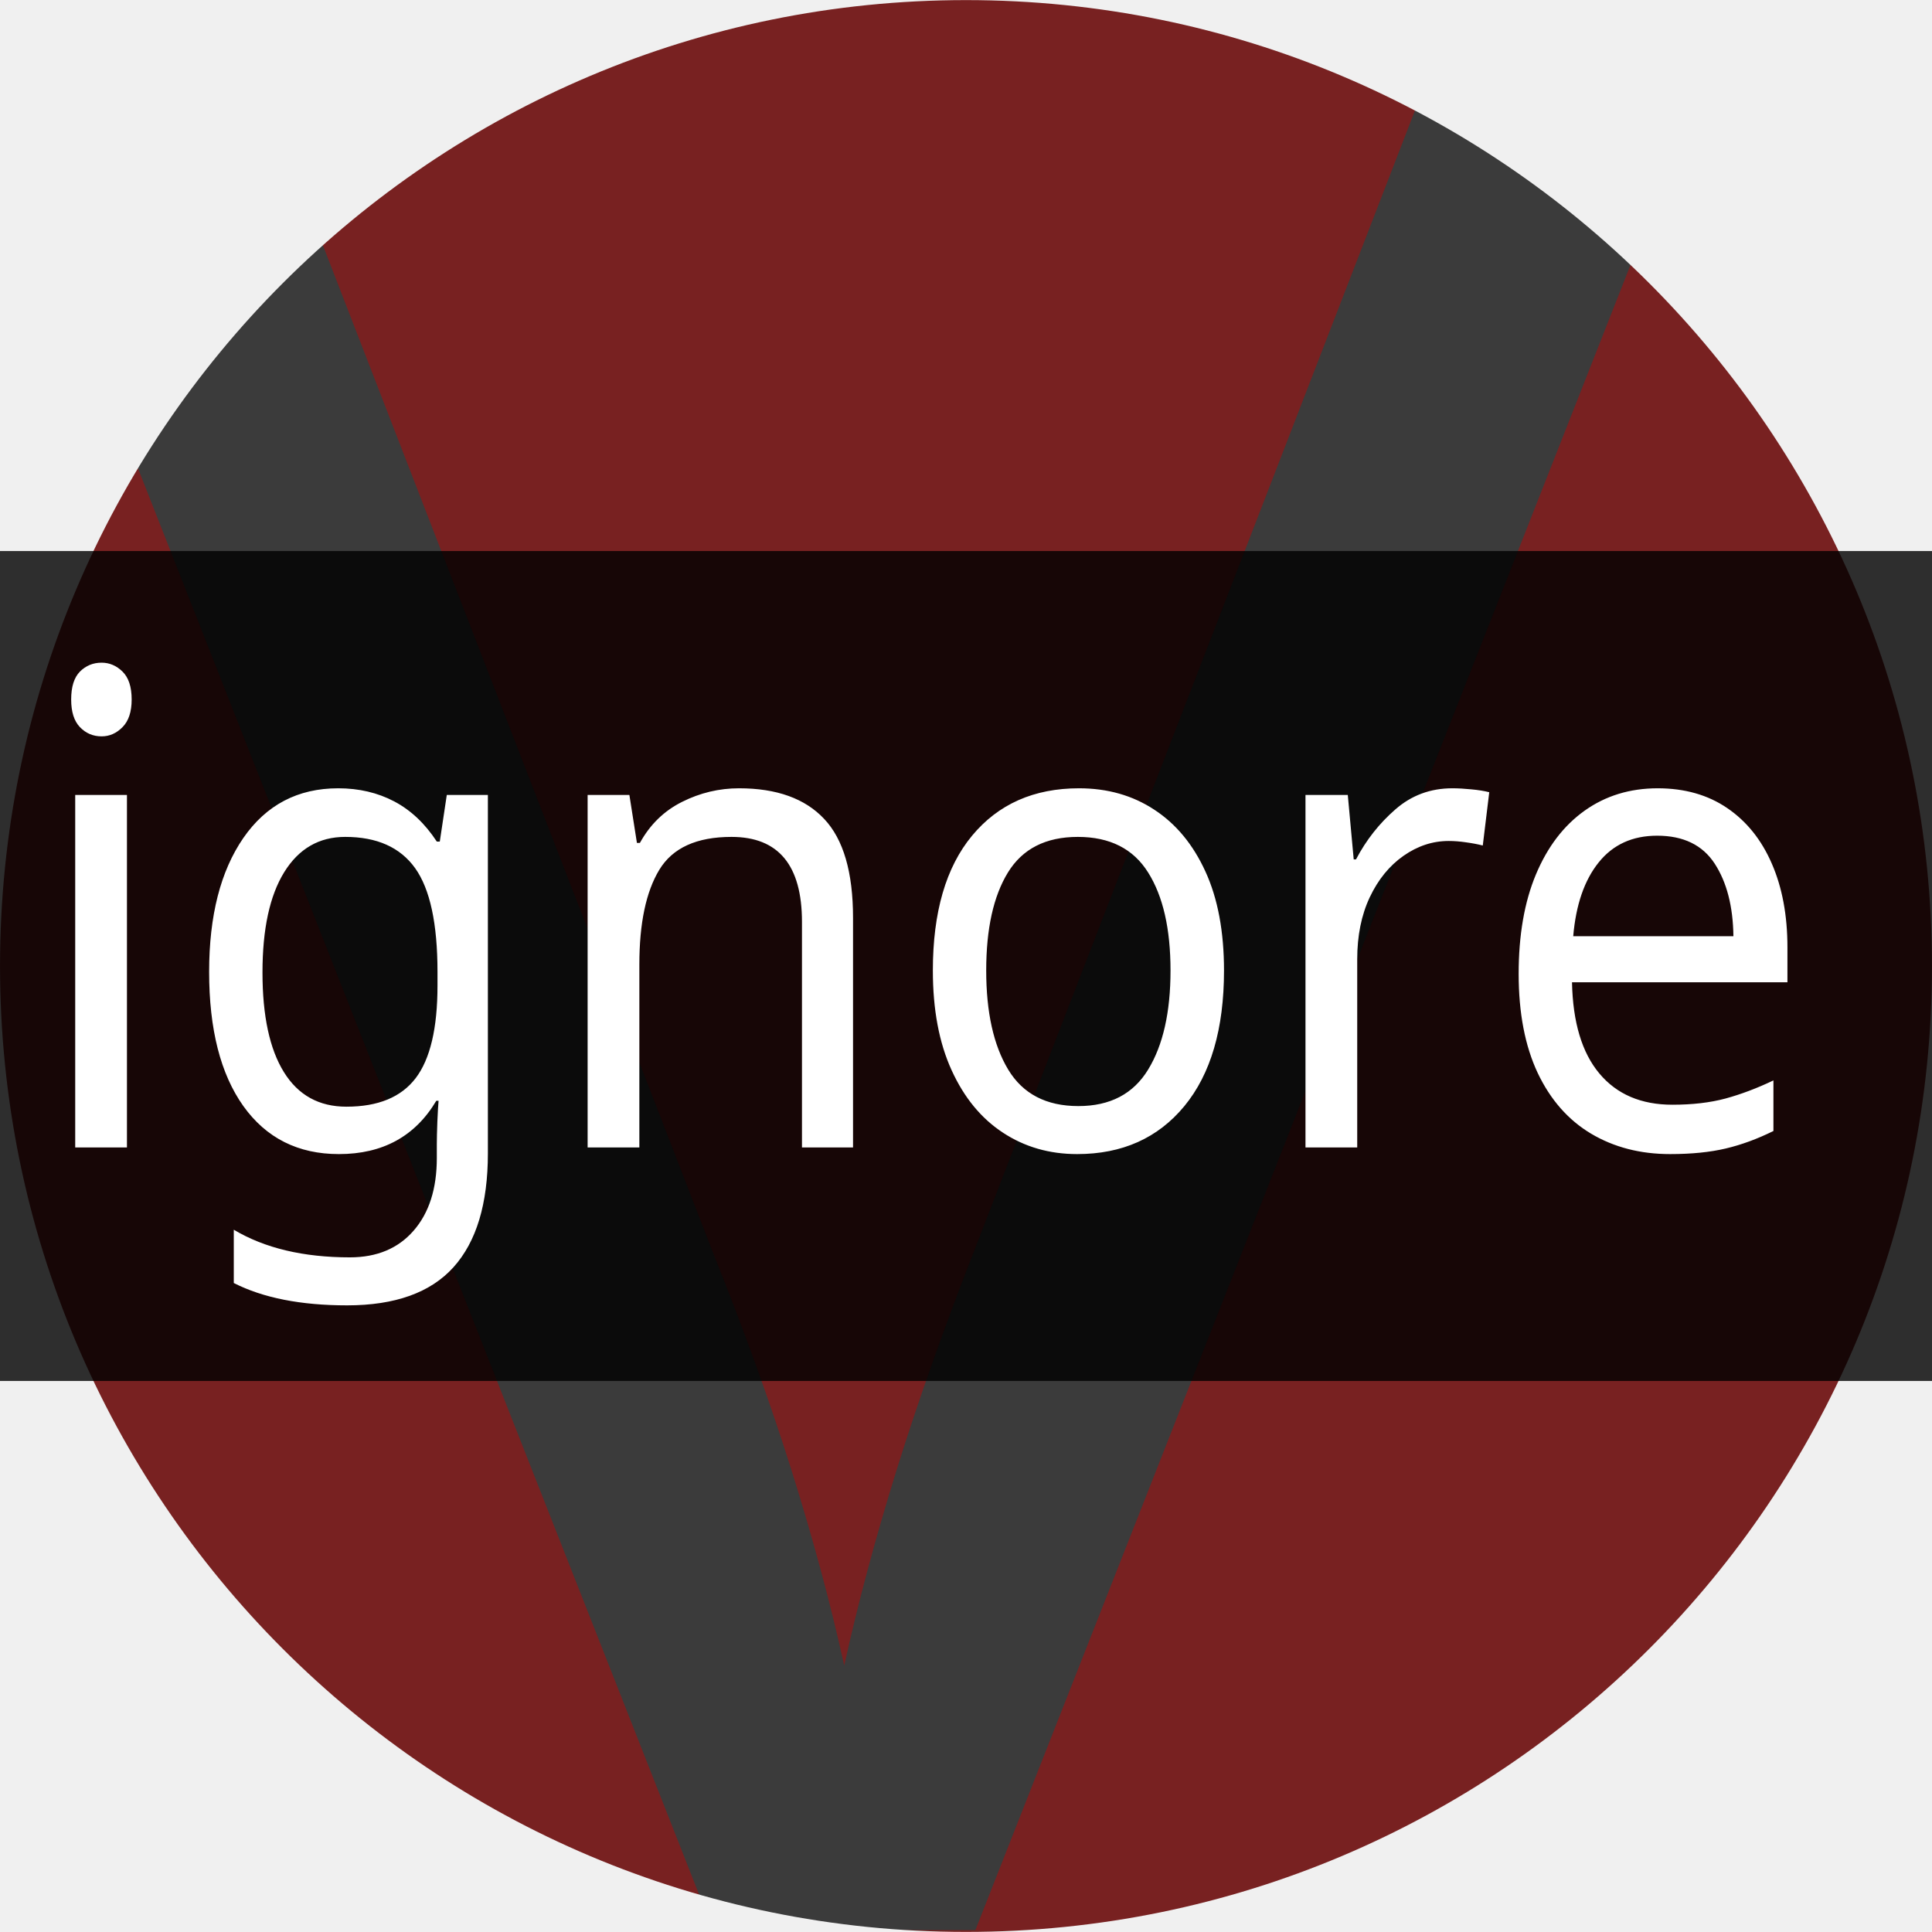
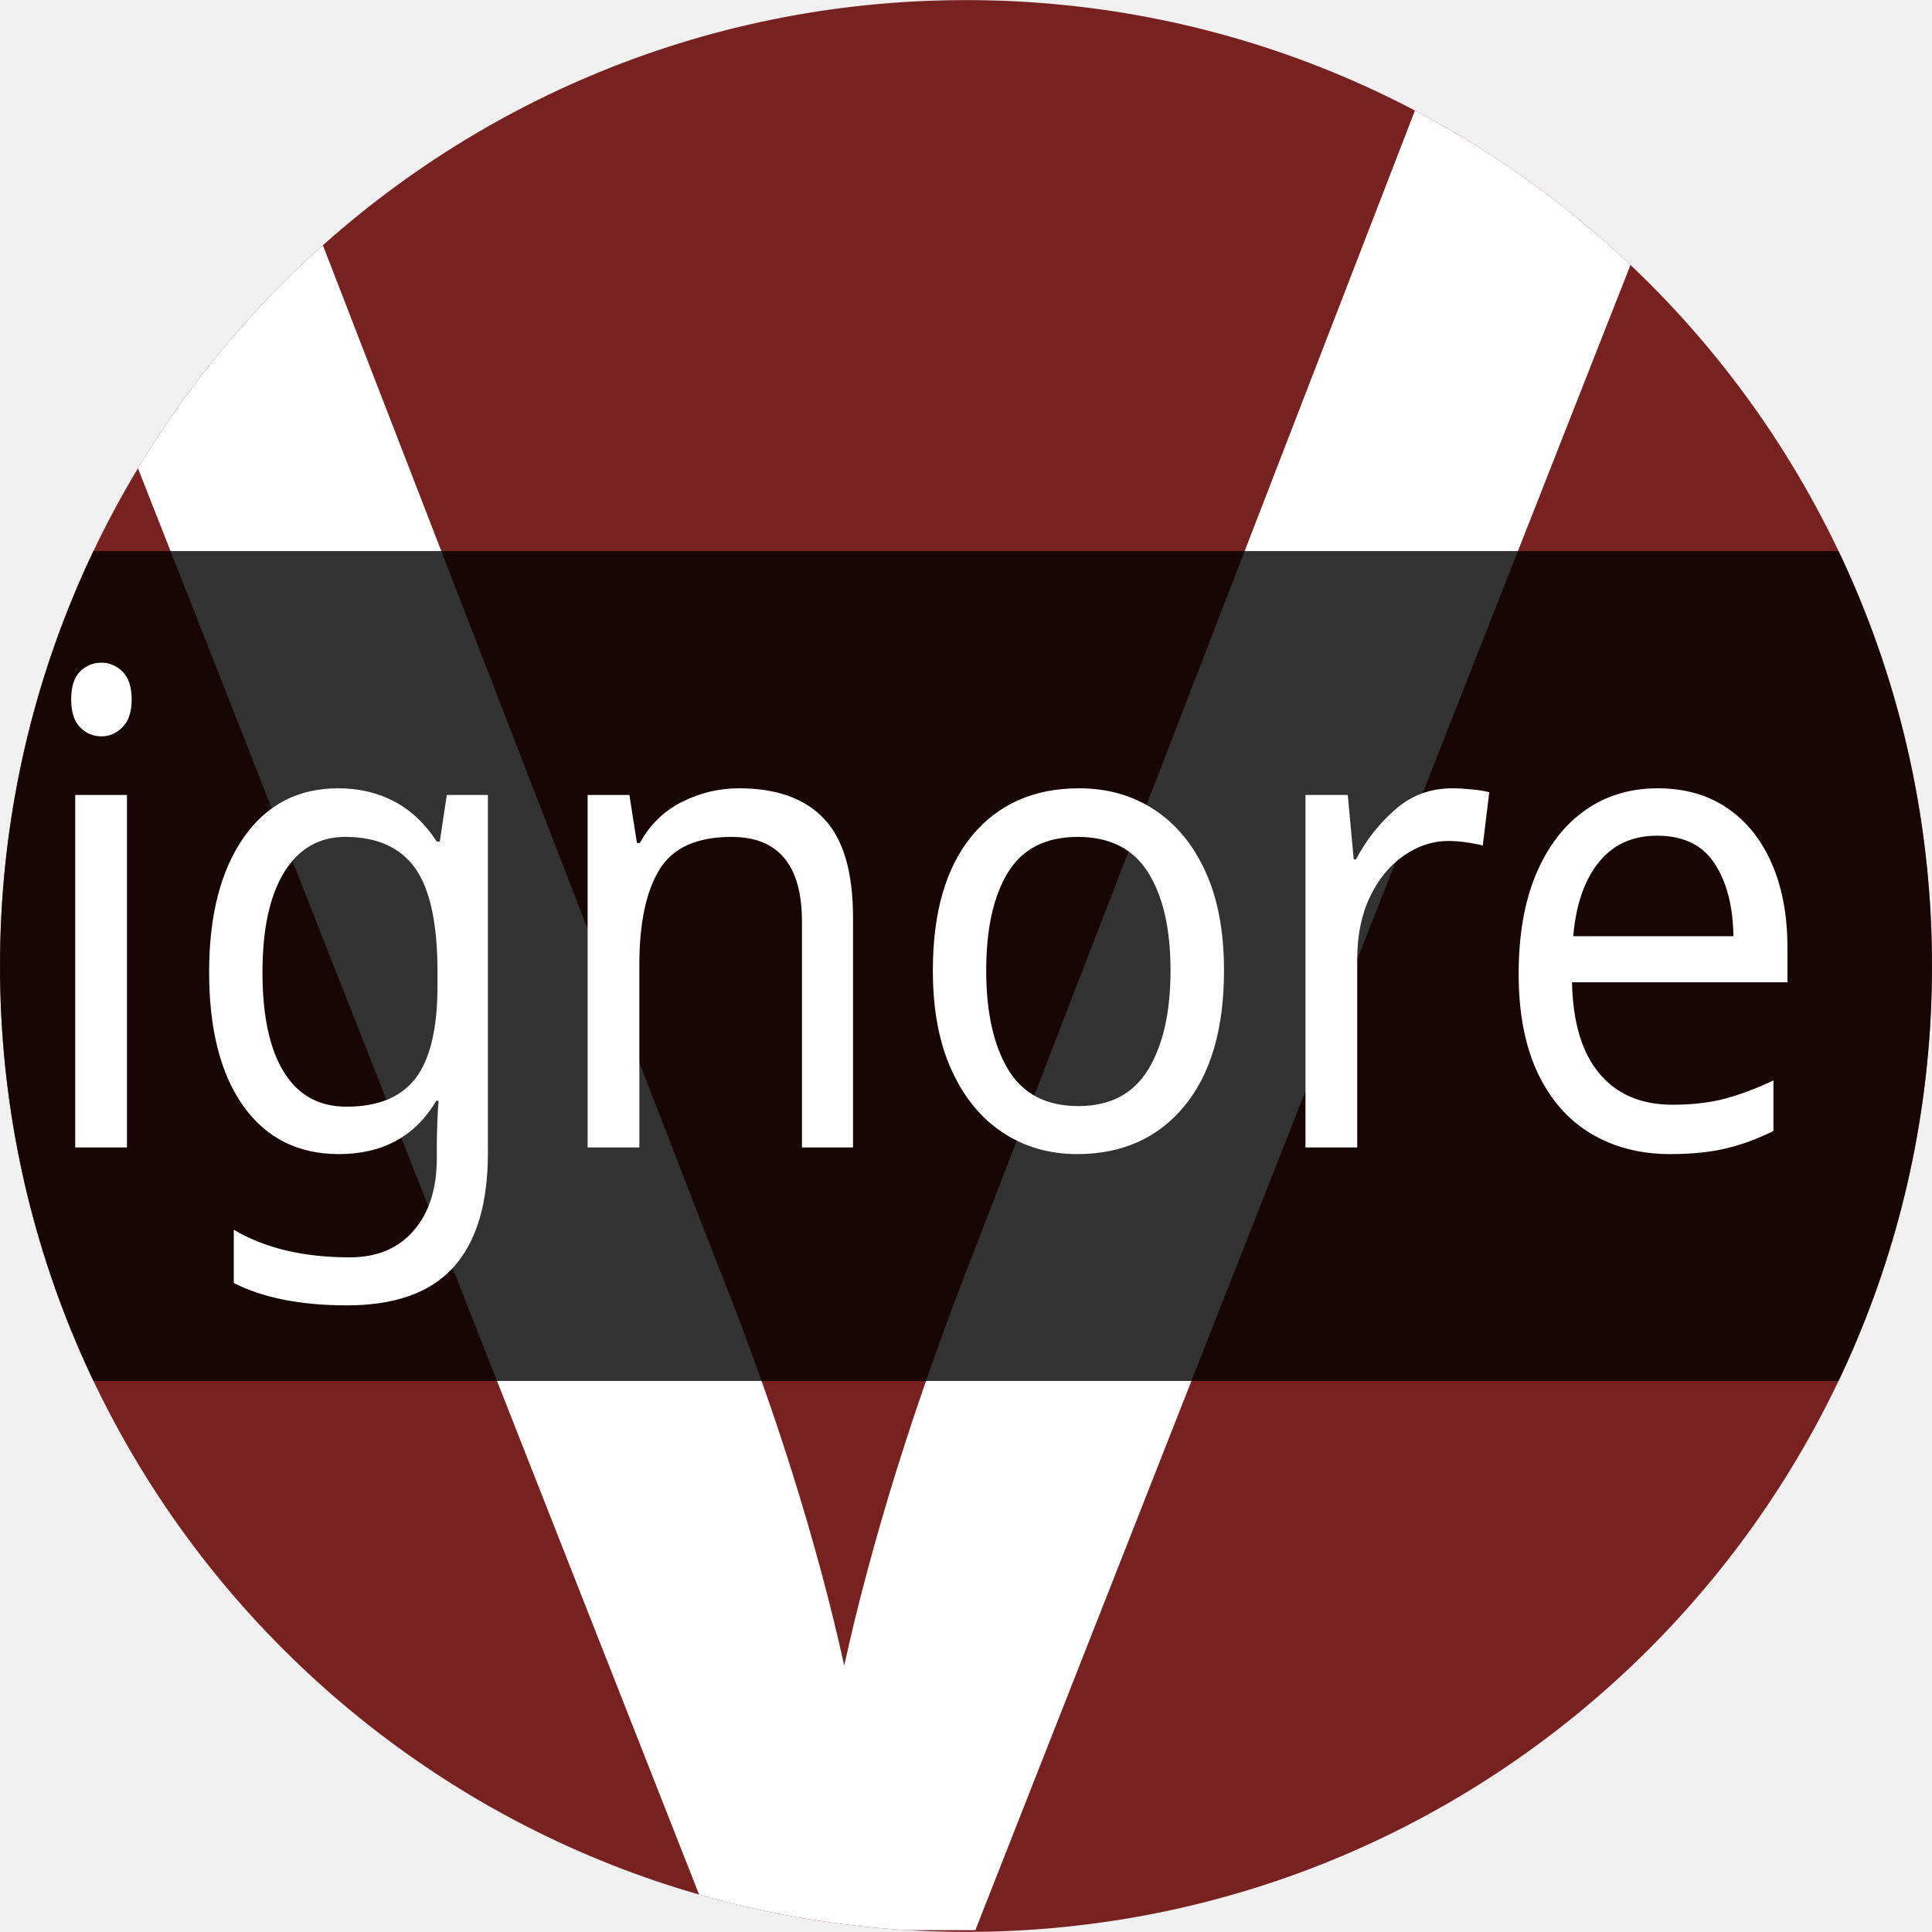
<svg xmlns="http://www.w3.org/2000/svg" width="800" height="800" viewBox="0 0 211.667 211.667" version="1.1" id="svg8" enable-background="new">
  <defs id="defs2">
-     <filter style="color-interpolation-filters:sRGB" id="filter3750">
-       <feBlend mode="saturation" in2="BackgroundImage" id="feBlend3752" />
+     <filter style="color-interpolation-filters:sRGB" id="filter42">
+       <feBlend mode="saturation" in2="BackgroundImage" id="feBlend44" />
    </filter>
+     <clipPath clipPathUnits="userSpaceOnUse" id="clipPath62">
+       <text transform="scale(1.049556,0.9527838)" id="text66" y="311.509" x="-3.126" style="font-style:normal;font-weight:normal;font-size:304.165px;line-height:1.25;font-family:sans-serif;letter-spacing:0px;word-spacing:0px;fill:#000000;fill-opacity:1;stroke:none;stroke-width:7.604" xml:space="preserve">
+         <tspan style="stroke-width:7.604" y="311.509" x="-3.126" id="tspan64">V</tspan>
+       </text>
+     </clipPath>
+     <clipPath clipPathUnits="userSpaceOnUse" id="clipPath72">
+       <rect style="fill:#000000;stroke-width:0.275" id="rect74" width="212.159" height="90.925" x="-0.246" y="145.704" />
+     </clipPath>
  </defs>
-   <g id="layer1" transform="translate(0,-85.33333)">
-     <ellipse style="fill:#782121;stroke-width:0.265" id="path3688" cy="191.167" cx="105.833" rx="105.83" ry="105.823" />
+   <g transform="translate(0,-85.33333)" id="g60" style="display:inline">
+     <ellipse ry="105.823" rx="105.83" cx="105.833" cy="191.167" id="ellipse58" style="fill:#782121;stroke-width:0.265" />
  </g>
-   <g id="layer4" style="display:inline;opacity:0.806">
-     <rect style="fill:#000000;stroke-width:0.275" id="rect3717" width="212.159" height="90.925" x="-0.246" y="60.371" />
+   <g id="layer1" transform="translate(0,-85.33333)" style="display:inline">
+     <ellipse style="fill:#ffffff;stroke-width:0.265" id="path3688" cy="191.167" cx="105.833" rx="105.83" ry="105.823" clip-path="url(#clipPath62)" />
  </g>
-   <g id="layer2" style="display:inline;opacity:1;filter:url(#filter3750)">
-     <text xml:space="preserve" style="font-style:normal;font-weight:normal;font-size:304.165px;line-height:1.25;font-family:sans-serif;letter-spacing:0px;word-spacing:0px;fill:#000000;fill-opacity:1;stroke:none;stroke-width:7.604" x="-3.126" y="311.509" id="text3692" transform="matrix(1.049556,0,0,0.9527838,0,-85.33333)">
-       <tspan id="tspan3690" x="-3.126" y="311.509" style="stroke-width:7.604">V</tspan>
-     </text>
+   <g style="display:inline;opacity:0.802" id="g70" transform="translate(0,-85.33333)">
+     <ellipse style="fill:#000000;stroke-width:0.265" id="ellipse68" cy="191.167" cx="105.833" rx="105.83" ry="105.823" clip-path="url(#clipPath72)" />
  </g>
+   <g style="display:inline;opacity:1;filter:url(#filter42)" id="g56" />
+   <g id="layer4" style="display:inline;opacity:0.806" />
  <g id="layer5" style="display:inline">
    <text xml:space="preserve" style="font-style:normal;font-weight:normal;font-size:68.072px;line-height:1.25;font-family:sans-serif;letter-spacing:0px;word-spacing:0px;display:inline;fill:#ffffff;fill-opacity:1;stroke:none;stroke-width:1.702" x="2.942" y="118.758" id="text3704" transform="scale(0.944679,1.058561)">
      <tspan id="tspan3702" x="2.942" y="118.758" style="fill:#ffffff;stroke-width:1.702">ignore</tspan>
    </text>
  </g>
</svg>
